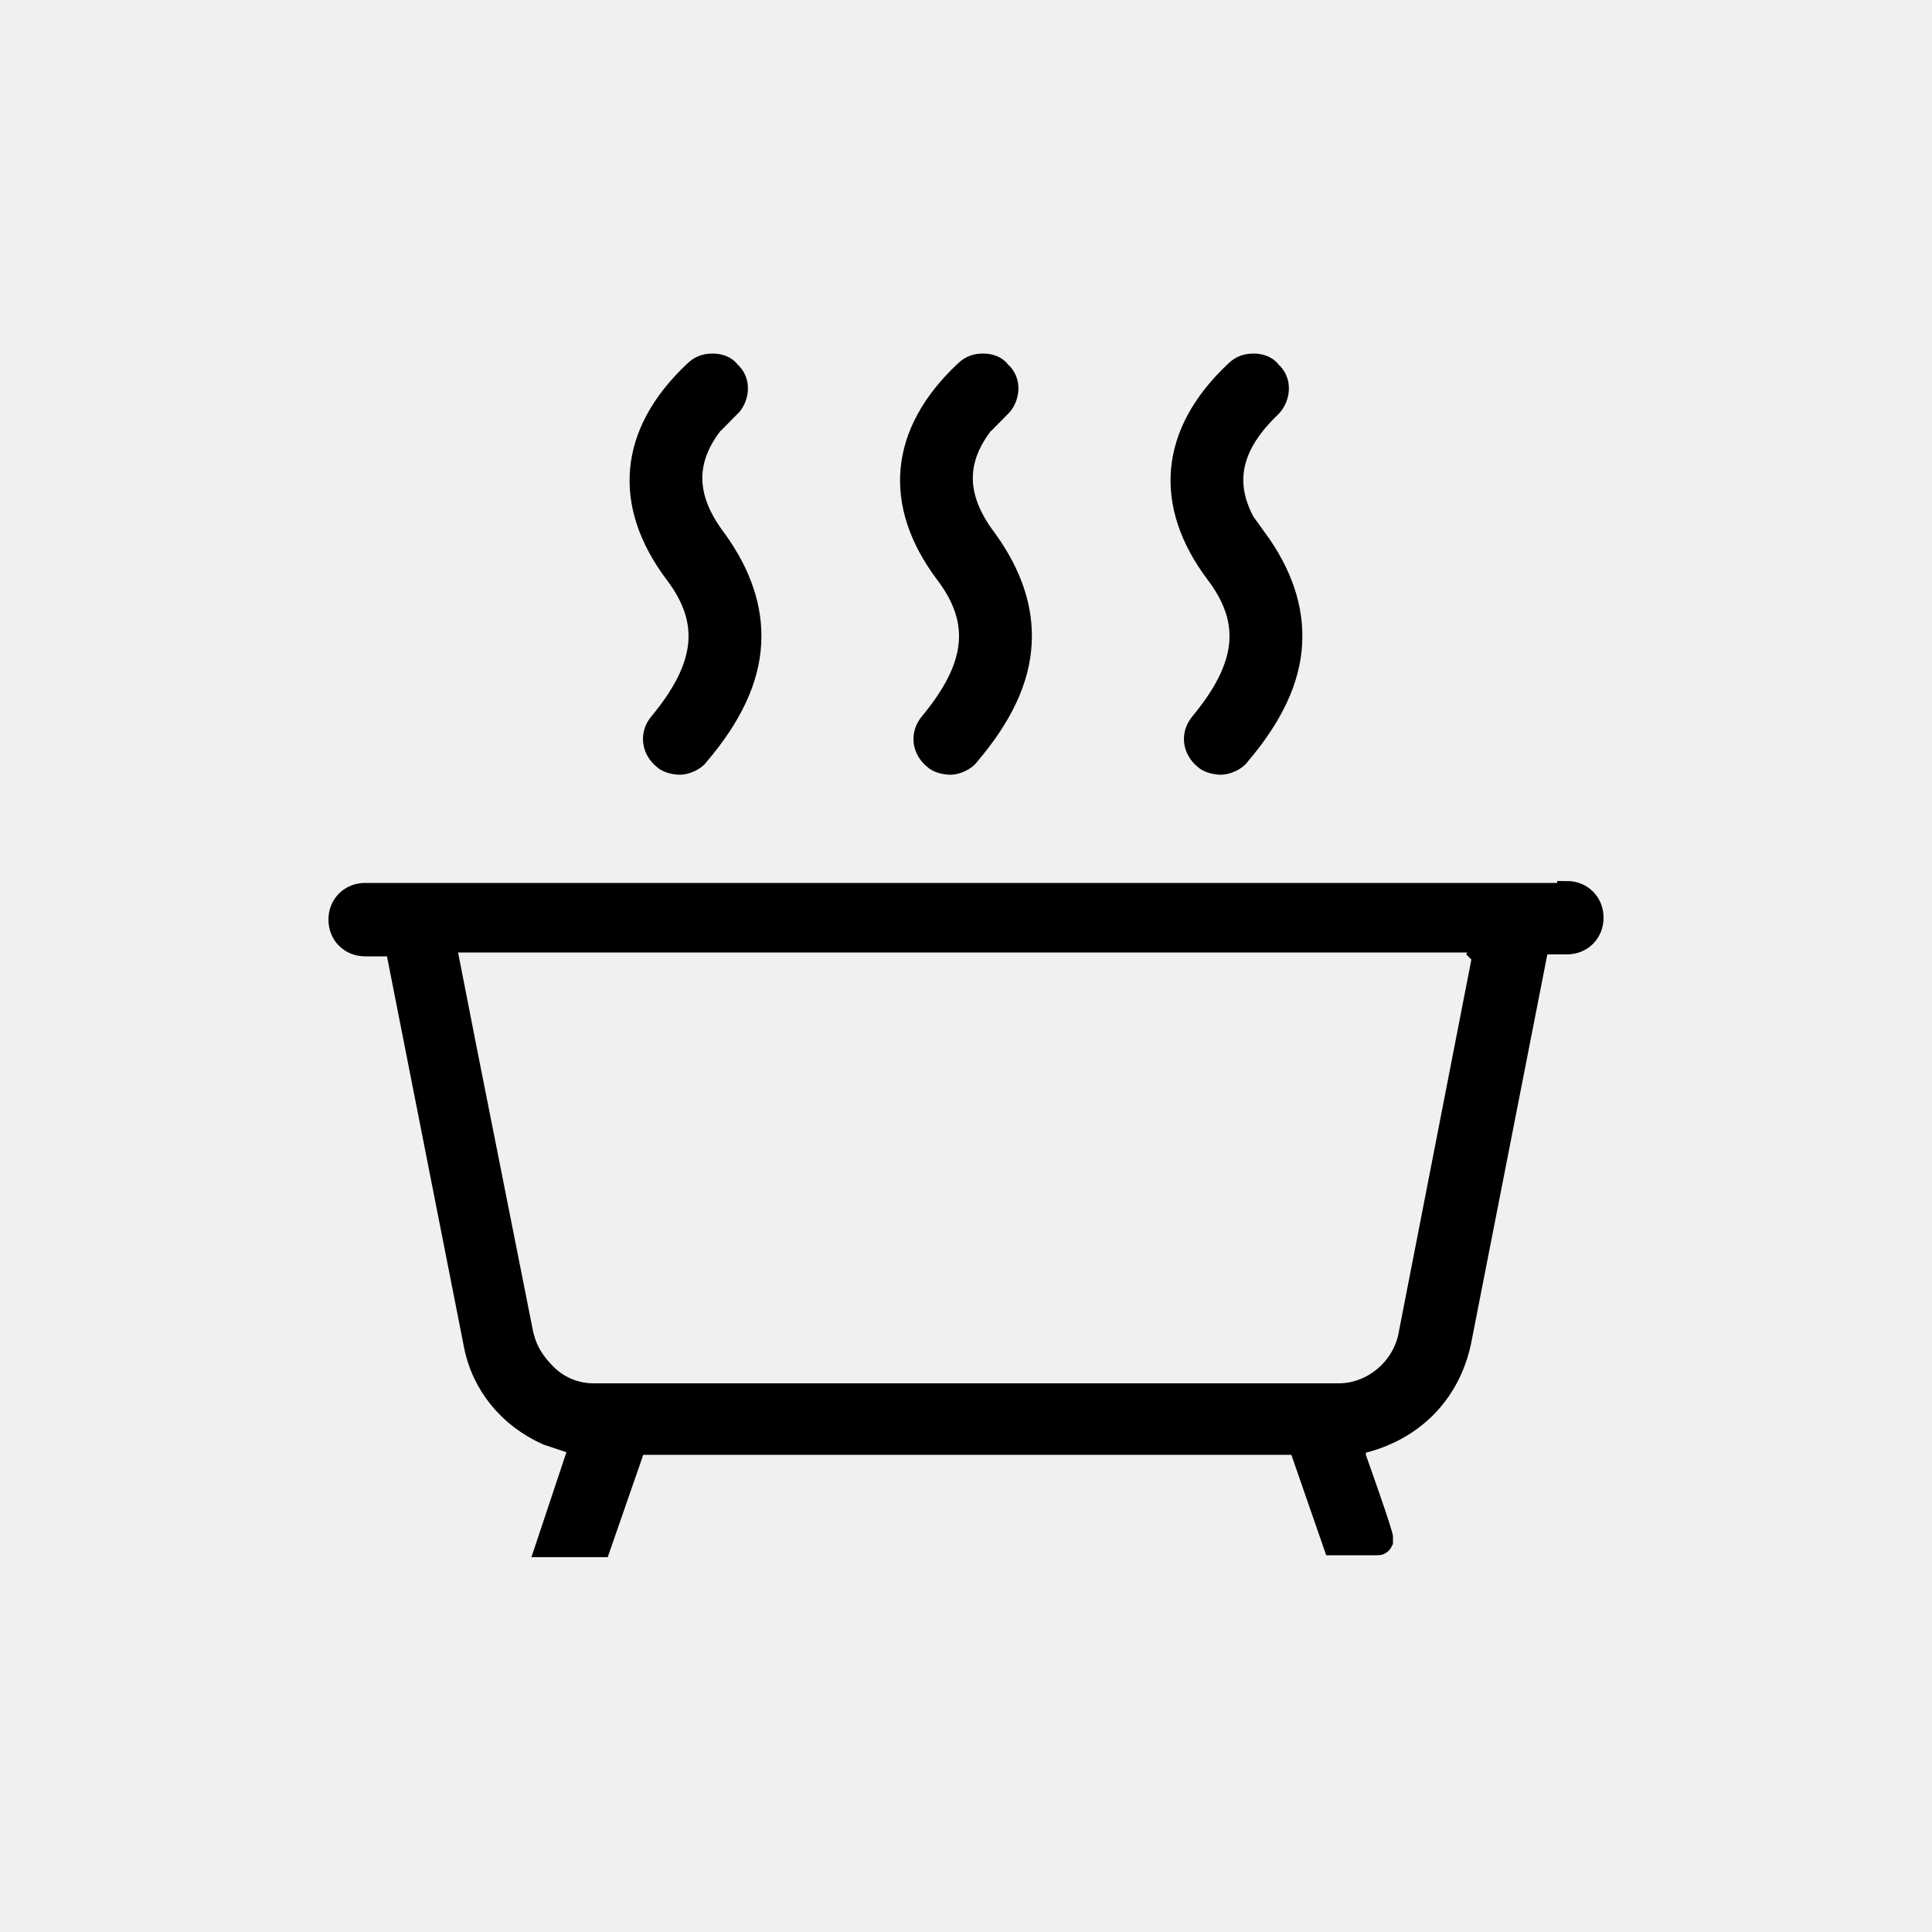
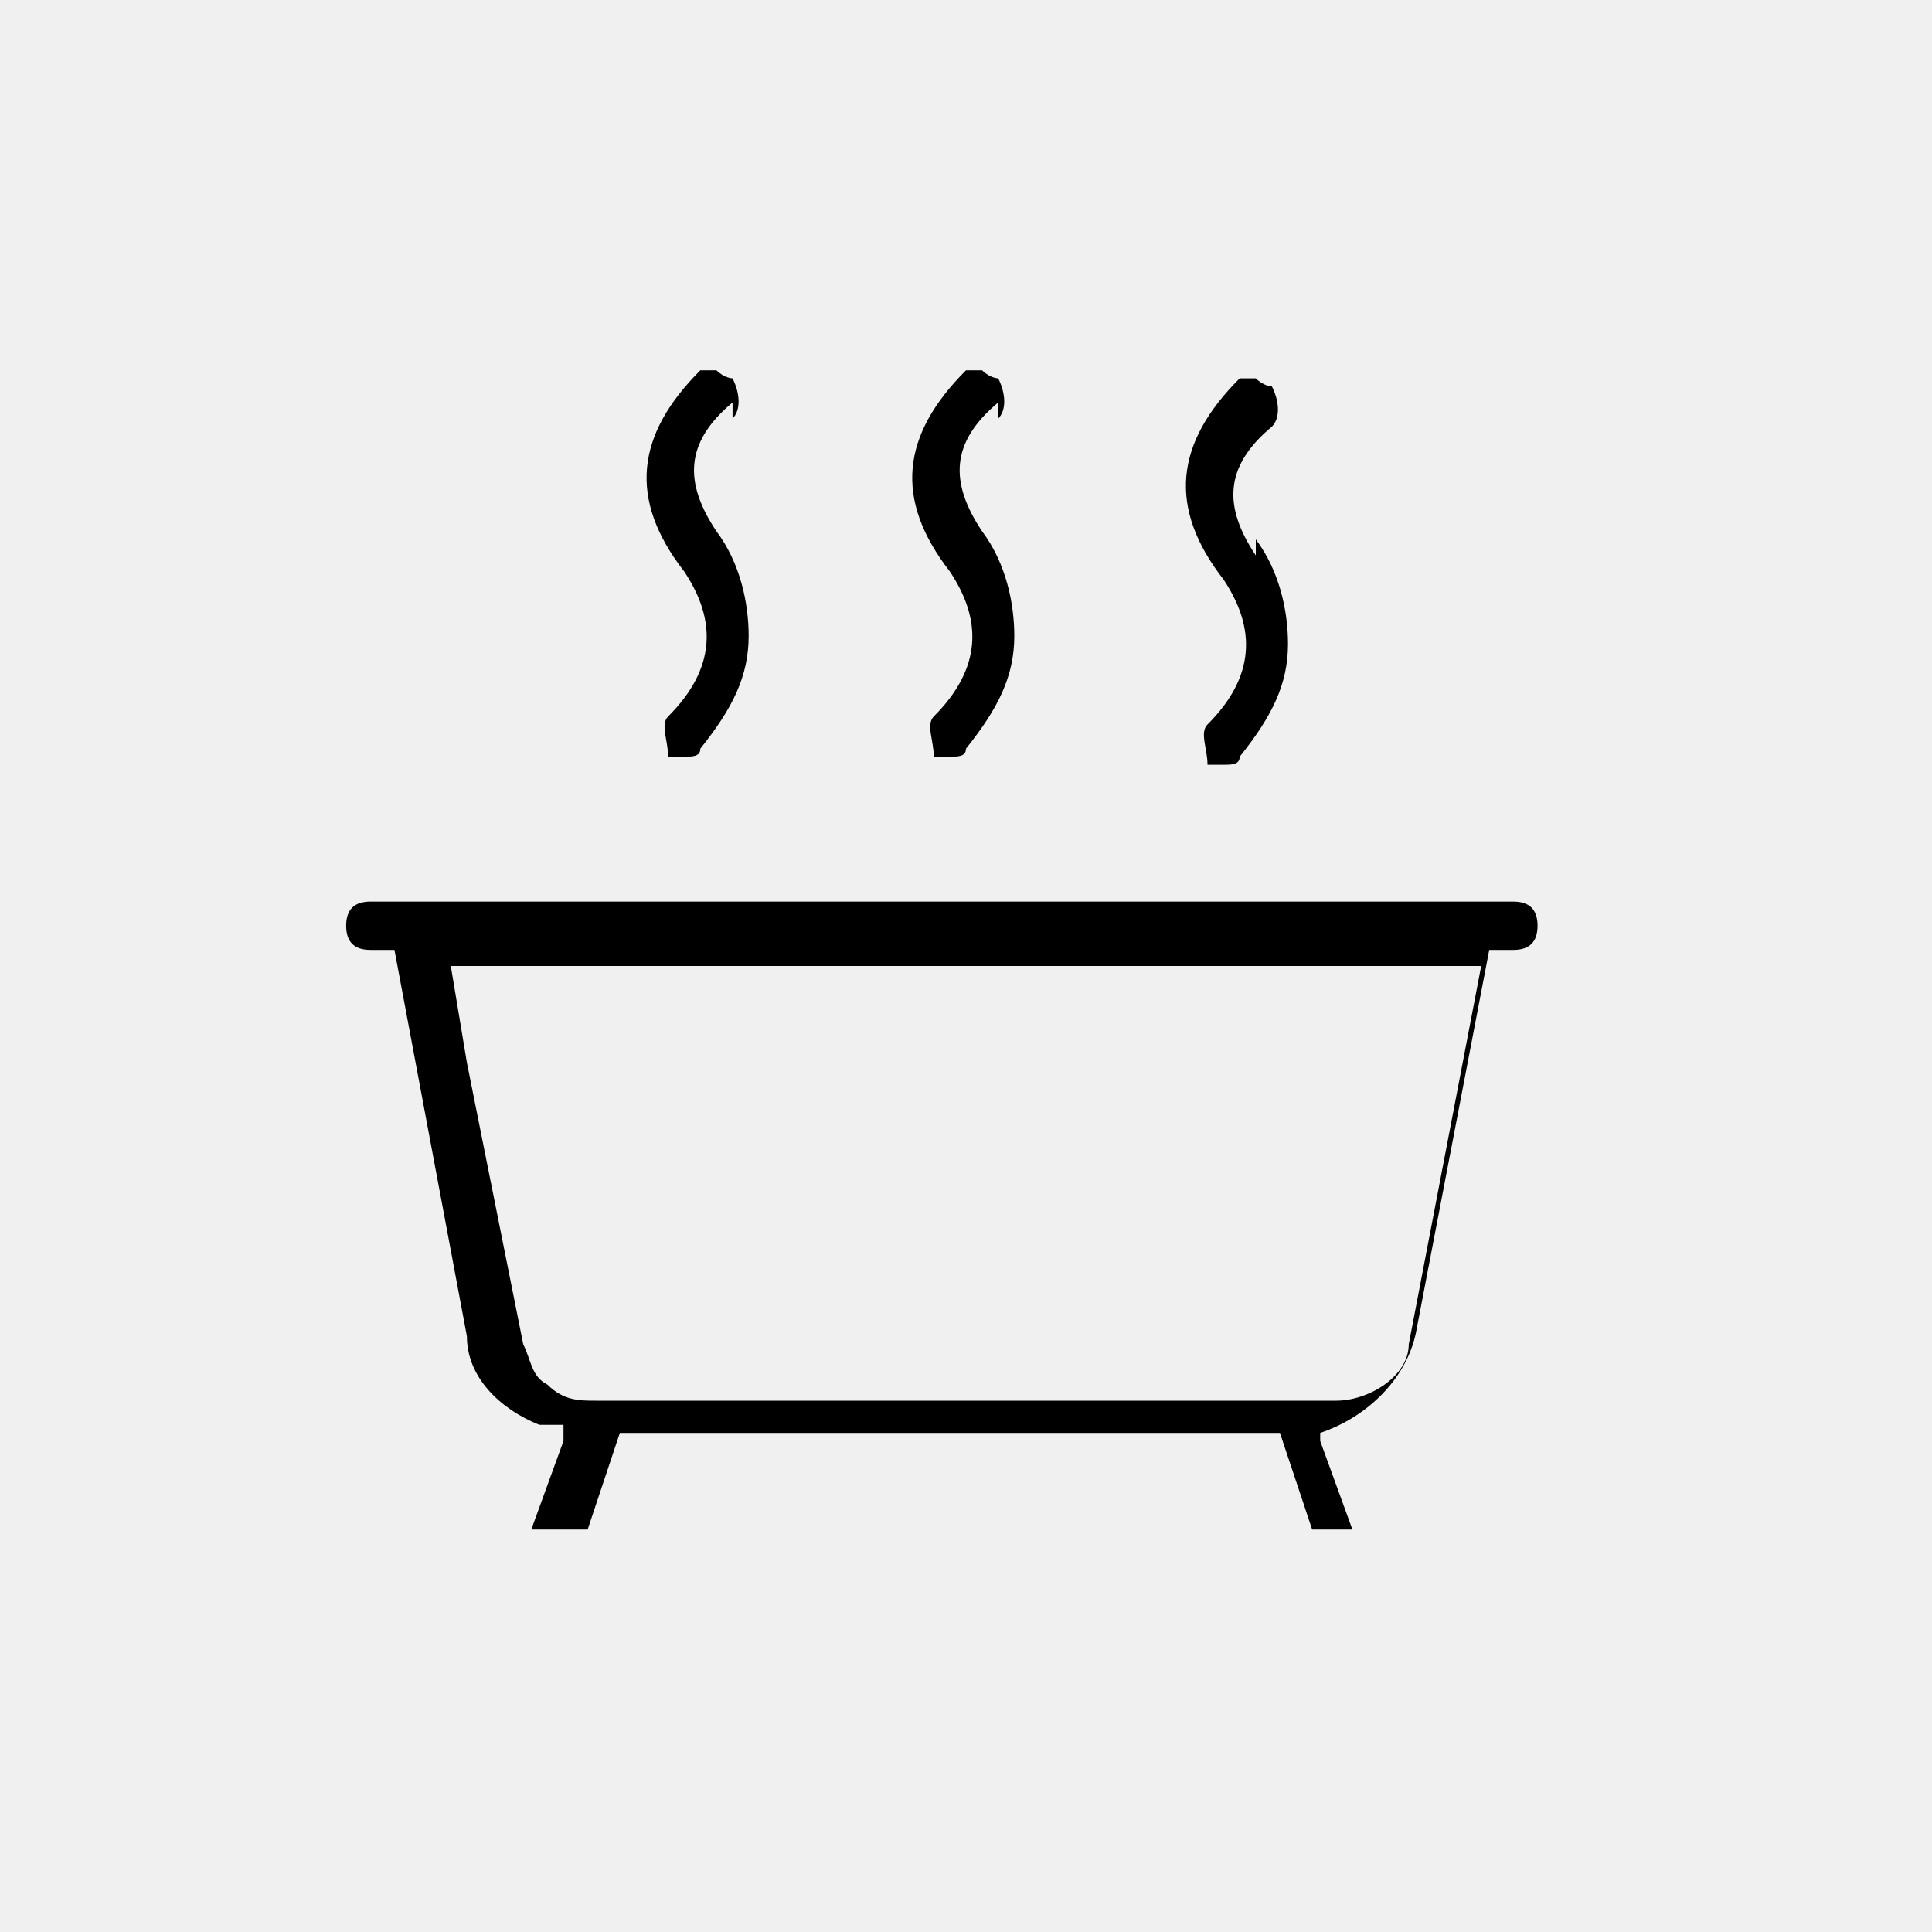
- <svg xmlns="http://www.w3.org/2000/svg" viewBox="0 0 100 100" fill="black" stroke="black" aria-hidden="true">
-   <defs>
-     <style>
-       .st0 {
-         stroke-width: 2.7px;
-       }
- 
-       .st0, .st1, .st2 {
-         stroke-linejoin: round;
-       }
- 
-       .st0, .st1, .st2, .st3, .st4, .st5, .st6, .st7, .st8, .st9, .st10, .st11, .st12 {
-         stroke: #000;
-       }
- 
-       .st0, .st1, .st2, .st3, .st4, .st7, .st8, .st9, .st10, .st11, .st12 {
-         fill: none;
-       }
- 
-       .st0, .st1, .st2, .st3, .st4, .st8, .st9, .st10, .st11 {
-         stroke-linecap: round;
-       }
- 
-       .st1, .st9 {
-         stroke-width: 2.8px;
-       }
- 
-       .st2 {
-         stroke-width: 3px;
-       }
- 
-       .st3, .st4, .st5, .st6, .st7, .st8, .st9, .st10, .st11, .st12 {
-         stroke-miterlimit: 10;
-       }
- 
-       .st3, .st7 {
-         stroke-width: 2px;
-       }
- 
-       .st4 {
-         stroke-width: 2px;
-       }
- 
-       .st5 {
-         stroke-width: .8px;
-       }
- 
-       .st13, .st6 {
-         fill: #fff;
-       }
- 
-       .st6 {
-         stroke-width: 2.3px;
-       }
- 
-       .st8 {
-         stroke-width: 3.1px;
-       }
- 
-       .st10, .st12 {
-         stroke-width: 2.5px;
-       }
- 
-       .st11 {
-         stroke-width: 2.4px;
-       }
- 
-       .st14 {
-         fill: #fdfdfd;
-       }
-     </style>
-   </defs>
+ <svg xmlns="http://www.w3.org/2000/svg" id="_레이어_1" data-name="레이어_1" version="1.1" viewBox="0 0 24 24">
+   <path d="M-36.8,11.1v-4.9c0-1-1-1.9-2.2-1.9h-10c-1.2,0-2.2.8-2.2,1.9v4.9c-.9.2-1.6,1-1.6,2v6.3c0,.2.2.3.3.3s.3-.2.3-.3v-2.1h16.1v2.1c0,.2.2.3.3.3s.3-.2.3-.3v-6.3c0-1-.7-1.8-1.6-2ZM-49,5h10c.8,0,1.5.5,1.5,1.2v4.8h-1v-1.3c0-.5-.4-.8-1-.8h-3.4c-.5,0-1,.4-1,.8v1.3h-.4v-1.3c0-.5-.4-.8-1-.8h-3.4c-.5,0-1,.4-1,.8v1.3h-1v-4.8c0-.7.7-1.2,1.5-1.2ZM-43.1,11v-1.3s.1-.1.3-.1h3.4c.2,0,.3,0,.3.1v1.3h-3.9ZM-48.8,11v-1.3s.1-.1.3-.1h3.4c.2,0,.3,0,.3.1v1.3h-3.9ZM-52.1,16.6v-3.5c0-.7.6-1.3,1.3-1.3h13.5c.7,0,1.3.6,1.3,1.3v3.5h-16.1Z" />
  <g>
-     <path d="M81.1,46.2H18.9c-.8,0-1.4.6-1.4,1.4h0c0,.8.6,1.4,1.4,1.4h1.2c.1,0,.3.1.4.3l4,20.3c.4,2.1,1.8,3.8,3.8,4.7l1.2.4c.2,0,.4.3.3.6l-1.6,4.8h2.9s1.7-4.9,1.7-4.9c0,0,.1-.4.3-.4h33.8s0,0,0,0c.2,0,.4.1.4.3l1.7,4.9h2.2s0,0,0,0c.2,0,.3,0,.4-.2v-.2c.1,0-1.4-4.2-1.4-4.2,0-.3,0-.4,0-.5,0,0,.2-.2.4-.2,2.7-.7,4.6-2.7,5.1-5.5l3.9-19.9c0-.3.2-.4.5-.4h1c.8,0,1.4-.6,1.4-1.4h0c0-.8-.6-1.4-1.4-1.4ZM76.7,49.5l-3.8,19.5c-.3,1.8-1.9,3.1-3.6,3.1H30.7s0,0,0,0c-.8,0-1.7-.3-2.4-1-.6-.6-1-1.2-1.2-2.1l-2.9-14.6-1-5.1c0-.1,0-.2,0-.3,0,0,.2-.2.3-.2h52.7c.1,0,.2,0,.3.1,0,0,.1.2,0,.4Z" />
+     <path d="M46.2,37.7s0,0,0,0c0,0,0-.1,0-.1l-4.9-4.9c0,0-.1,0-.2,0,0,0,0,0,0,0h-5.3c-1,0-1.8.8-1.8,1.8v11.4c0,1,.8,1.8,1.8,1.8h8.8c1,0,1.8-.8,1.8-1.8v-7.9s0,0,0,0ZM41.3,33.6l1.9,1.9,1.9,1.9h-3.2c-.3,0-.6-.3-.6-.6v-3.2ZM44.4,46.8h-8.8c-.6,0-1.1-.5-1.1-1.1v-11.4c0-.6.5-1.1,1.1-1.1h5v3.7c0,.7.6,1.3,1.3,1.3h3.7v7.6c0,.6-.5,1.1-1.1,1.1Z" />
+     <path d="M43.3,41.4h-6.5c-.2,0-.3.1-.3.3s.1.3.3.3h6.5c.2,0,.3-.1.3-.3s-.1-.3-.3-.3Z" />
+     <path d="M41.6,44h-4.9c-.2,0-.3.1-.3.3s.1.3.3.3h4.9c.2,0,.3-.1.3-.3s-.1-.3-.3-.3Z" />
+   </g>
+   <g>
+     <path d="M18.4-45.6c-.3-.3-.8-.5-1.3-.5h-1.4s0,0,0,0c0,0,0,0,0,0v-.9s0,0,0,0c.4-.3.7-.7.7-1.2,0-.4-.2-.8-.5-1.1-.2-.2-.5-.3-.9-.3h-.4c0-.3-.2-.6-.4-.8-.4-.5-1-.7-1.6-.6-.2-.3-.4-.6-.7-.8-.3-.2-.6-.4-.9-.5-.5-.1-1-.1-1.4,0-.3,0-.6.3-.9.5-.3.2-.5.5-.6.8-.3,0-.5,0-.8,0-.3,0-.5.3-.7.5-.2.2-.4.5-.4.9-.6.1-1,.6-1.1,1.2,0,.6.2,1.1.7,1.4v9.9c0,1,.8,1.7,1.7,1.7h6.5c.3,0,.5,0,.8-.2.6-.3.9-.9.9-1.5v-.4s1.5,0,1.5,0c.9,0,1.7-.8,1.7-1.7v-5c0-.4-.2-.9-.5-1.2ZM15.1-37.2c0,.3-.1.6-.4.8-.2.2-.4.3-.7.2h-6.5c-.3,0-.5,0-.7-.2-.2-.2-.4-.5-.4-.8v-6.7s0-3,0-3h8.7s0,9.7,0,9.7ZM15-47.5H6.5c-.4,0-.8-.4-.7-.8,0-.4.3-.7.8-.7.2,0,.3-.1.3-.3,0-.2,0-.4.2-.6.3-.4.8-.5,1.3-.4.2,0,.3,0,.4-.2,0-.1.1-.3.2-.4.4-.7,1.2-1,2-.8.6.1,1.1.6,1.3,1.2,0,.2.2.3.4.2.2,0,.5,0,.7,0,.4.1.7.6.7,1,0,.2.2.3.4.3h.7c.4,0,.7.3.7.7,0,.4-.3.8-.7.8ZM15.7-44h1.1s0,4.3,0,4.3h-1.1s0-4.3,0-4.3ZM18.3-39.4c0,.6-.5,1.1-1.1,1.1h-1.5s0-.8,0-.8c0,0,0,0,0,0h1.4c.2,0,.3-.1.3-.3v-5c0-.2-.1-.3-.3-.3h-1.5s0-.8,0-.8h1.4c.3,0,.5,0,.7.3.3.2.4.6.4.9v4.9Z" />
+     <path d="M12.9-38c.2,0,.3-.1.3-.3v-6.4c0-.2-.1-.3-.3-.3-.2,0-.3.1-.3.3v6.4c0,.2.2.3.3.3Z" />
+     <path d="M8.4-38.1c0,0,.2,0,.3,0,.1,0,.2-.2.2-.3v-6.4c0-.2-.1-.3-.3-.3-.2,0-.3.1-.3.3v6.4c0,.1,0,.2.1.3Z" />
+     <path d="M10.7-38c.2,0,.3-.1.3-.3v-6.4c0-.2-.1-.3-.3-.3-.2,0-.3.1-.3.3v6.4c0,.2.2.3.3.3Z" />
+     <path d="M11.5-50.9c-.3-.3-.7-.5-1.1-.5-.2,0-.3.2-.3.3,0,.2.2.3.3.3.3,0,.5.2.6.4,0,.2.2.3.3.3.2,0,.3-.2.3-.4,0-.2-.1-.3-.2-.4Z" />
+   </g>
+   <g>
+     <path d="M-36.6-38.3l-3-3c0,0-.2-.1-.3-.1s-.2,0-.3.1c0,.1,0,.3,0,.4l1,1,2.1,2.1c.2.2.2.5.1.7,0,.2-.2.3-.4.3,0,0,0,0-.1,0-.2,0-.3,0-.4-.2l-1.4-1.4-3.9-3.8c0,0-.2-.1-.3-.1s-.1,0-.2,0l-2.2,2.2-3.1,3c-.1.1-.3.2-.5.2s-.2,0-.3,0c-.2,0-.3-.2-.4-.4,0-.2,0-.4.1-.6l3.6-3.6c.1-.1.1-.4,0-.5,0,0-.1,0-.2,0s-.2,0-.3.1l-3.5,3.5c-.5.5-.5,1.2-.2,1.7.2.4.6.6,1.1.6s.6-.1.9-.4l5-4.9s0,0,.1,0c0,0,.1,0,.1,0l1.7,1.7,3.3,3.3c.2.2.5.3.9.3s.7-.1.9-.4c.5-.5.5-1.3,0-1.9Z" />
+     <polygon points="-43.5 -41.9 -43.5 -41.9 -43.5 -41.9 -43.5 -41.9" />
+     <path d="M-36.8-51.4c0,0-.2-.1-.3-.1s-.2,0-.2,0l-4.5,4.5c-.1.1-.2.3,0,.4,0,0,.2.1.3.1s.2,0,.2,0l4.1-4.1s0,0,0,0,0,0,0,0c0,0,0,0,0,0,0,.1.2.2.2.4.3.8.3,1.6,0,2.3-.1.2-.2.4-.4.5l-4.1,4.1s0,0,0,0,0,0,0,0l-1.8-1.8s0-.1,0-.2c.2-.4.2-.9,0-1.4,0-.1-.1-.2-.3-.4l-3-3-2-2c0,0-.2,0-.2,0,0,0-.2,0-.2,0,0,0-.1.2-.1.2,0,0,0,.1,0,.2l1.5,1.6,3.4,3.4c.2.2.2.5.2.6,0,.2,0,.4-.2.5-.1.1-.1.4,0,.5l2.4,2.4c0,0,.1,0,.2,0s.2,0,.2,0l3.3-3.3,1.2-1.2c.3-.3.5-.6.7-1.1.4-1.2.2-2.5-.7-3.4Z" />
+     <path d="M-37.1-51s0,0,0,0c0,0,0,0,0,0,0,0,0,0,0,0h0Z" />
+     <path d="M-46-43.1c-.4,0-.8-.2-1.1-.4l-4.9-4.9c0,0,0-.2,0-.3,0,0,.1-.2.2-.2,0,0,0,0,.1,0,0,0,.1,0,.2,0l2.3,2.2,2.7,2.7c.1.1.3.2.5.2s.1,0,.2,0c.1,0,.2,0,.4-.2h.1c0-.1.1-.1.2-.1s.2,0,.2.1c0,.1.1.3,0,.4-.1.1-.3.2-.5.3-.2,0-.4.1-.6.1h0Z" />
+     <path d="M-46.5-46c0,0-.2,0-.2,0l-2.4-2.4-1.3-1.3c-.1-.1-.1-.3,0-.4,0-.1.2-.2.3-.2s.1,0,.2,0l3.8,3.7c0,0,.1.2.1.3,0,0,0,.2-.1.2,0,0-.1,0-.2,0Z" />
+   </g>
+   <g>
+     <path d="M-9-44.5c0-.5-.5-1-1-1h-1.1s0,0,0,0v-.8c0-.2-.2-.3-.4-.3h-9.5c-.2,0-.4.1-.4.3v4.8c0,.4,0,.8.2,1.2.2.7.7,1.2,1.2,1.6,0,0,0,0,0,0,0,0,0,0,0,0h-2.6c0,0-.2,0-.2,0,0,0-.1.2-.1.3,0,.2,0,.4.1.6.2.5.7,1,1.3,1.3.4.2.7.3,1.2.3h8.1c.9,0,1.8-.5,2.3-1.4.1-.2.2-.5.2-.8,0-.1,0-.2-.1-.3,0,0-.1,0-.2,0h-2.6s0,0,0,0c0,0,0,0,0,0,.5-.4.8-.8,1.1-1.3.2-.4.3-.8.3-1.2,0,0,0,0,0,0,0,0,0,0,0,0,.4,0,.7-.1,1-.3.7-.4,1-1.1,1.1-1.6,0-.3,0-.5,0-.7v-.7ZM-9.7-43.9c0,.3,0,.6-.1.9-.2.7-.7,1.2-1.4,1.2,0,0,0,0,0,0,0,0,0,0,0,0v-2.9s0,0,0,0c0,0,0,0,0,0h1.1c.1,0,.2,0,.3.1,0,0,.1.2.1.3v.5ZM-22.2-37.8s0,0,0,0,0,0,0,0h11.6s0,0,0,0c0,0,0,0,0,0,0,.2-.2.4-.4.5-.2.2-.4.3-.6.4-.3.1-.5.2-.8.2h-8.1c-.4,0-.8-.1-1.1-.3-.3-.2-.6-.5-.7-.8ZM-13.2-39c-.1,0-.3.2-.5.3-.4.2-.8.2-1.1.2h-3.1c-.7,0-1.4-.3-1.9-.8-.3-.2-.5-.5-.6-.8-.2-.4-.3-.9-.3-1.4v-4.5s0,0,0,0c0,0,0,0,0,0h8.8s0,0,0,0c0,0,0,0,0,0v4.4c0,1-.5,1.9-1.3,2.4Z" />
    <g>
-       <path d="M51.8,21.1c.5-.5.6-1.4,0-1.9-.2-.3-.6-.4-.9-.4-.4,0-.7.1-1,.4-3.4,3.2-3.7,6.9-1,10.5,1.9,2.5,1.6,4.8-.8,7.7-.5.6-.4,1.4.2,1.9.2.2.6.3.9.3s.8-.2,1-.5c1.7-2,2.6-3.9,2.7-5.8.1-1.8-.5-3.6-1.8-5.4-1.9-2.5-1.6-4.7.7-6.9Z" />
-       <path d="M37.8,21.1c.5-.5.6-1.4,0-1.9-.2-.3-.6-.4-.9-.4-.4,0-.7.1-1,.4-3.4,3.2-3.7,6.9-1,10.5,1.9,2.5,1.6,4.8-.8,7.7-.5.6-.4,1.4.2,1.9.2.2.6.3.9.3s.8-.2,1-.5c1.7-2,2.6-3.9,2.7-5.8.1-1.8-.5-3.6-1.8-5.4-1.9-2.5-1.6-4.7.7-6.9Z" />
-       <path d="M65.1,28c-1.9-2.5-1.6-4.7.7-6.9.5-.5.6-1.4,0-1.9-.2-.3-.6-.4-.9-.4-.4,0-.7.1-1,.4-3.4,3.2-3.7,6.9-1,10.5,1.9,2.5,1.6,4.8-.8,7.7-.5.6-.4,1.4.2,1.9.2.2.6.3.9.3s.8-.2,1-.5c1.7-2,2.6-3.9,2.7-5.8.1-1.8-.5-3.6-1.8-5.4Z" />
+       <path d="M-16-51.5c0,0,0-.1,0-.2,0,0,0-.2,0-.2,0,0-.1,0-.2,0,0,0-.2,0-.2,0-.7.7-.8,1.4-.2,2.2.4.5.3,1-.2,1.5-.1.1,0,.3,0,.4,0,0,.1,0,.2,0s.2,0,.2-.1c.3-.4.5-.8.6-1.2,0-.4,0-.8-.4-1.1-.4-.5-.3-.9.1-1.4Z" />
+       <path d="M-18.8-51.5c0,0,0-.1,0-.2,0,0,0-.2,0-.2,0,0-.1,0-.2,0,0,0-.2,0-.2,0-.7.7-.8,1.4-.2,2.2.4.5.3,1-.2,1.5-.1.1,0,.3,0,.4,0,0,.1,0,.2,0s.2,0,.2-.1c.3-.4.5-.8.6-1.2,0-.4,0-.8-.4-1.1-.4-.5-.3-.9.1-1.4Z" />
+       <path d="M-13.3-50.1c-.4-.5-.3-.9.1-1.4,0,0,0-.1,0-.2,0,0,0-.2,0-.2,0,0-.1,0-.2,0,0,0-.2,0-.2,0-.7.7-.8,1.4-.2,2.2.4.5.3,1-.2,1.5-.1.1,0,.3,0,.4,0,0,.1,0,.2,0s.2,0,.2-.1c.3-.4.5-.8.6-1.2,0-.4,0-.8-.4-1.1Z" />
    </g>
  </g>
+   <g>
+     <path d="M-40.3,34.8h0c0,0,.2,0,.2-.1,0,0,0-.1,0-.2v-.9c0-.2-.2-.3-.3-.3-.2,0-.3.1-.3.3v.9c0,.2.2.3.3.3Z" />
+     <path d="M-44,34.8h0c.1,0,.3,0,.3-.3v-.9c0,0,0-.2,0-.3,0,0-.1,0-.2,0,0,0-.2,0-.2,0,0,0,0,.2,0,.3v.8c0,.2.2.3.3.3Z" />
+     <path d="M-47.7,34.8h0c.2,0,.3-.1.3-.4v-.8c0-.2-.1-.3-.3-.4-.2,0-.3.1-.3.3v.8c0,.1,0,.2,0,.3,0,0,.1,0,.2,0Z" />
+     <path d="M-36.5,46h-.9c-.1,0-.2,0-.2-.2v-5.5c0-1-.9-1.8-2-1.8h0c0,0-.1,0-.1,0,0,0,0,0,0-.2v-1.7c0-.2-.2-.3-.3-.3h0c-.2,0-.3.2-.3.3v1.7c0,.1,0,.2-.2.2h-2.6c-.1,0-.2,0-.2-.2v-1.7c0-.2-.2-.3-.3-.3-.2,0-.3.1-.3.3v1.8c0,.1-.1.2-.2.2h-2.6c-.1,0-.2,0-.2-.2v-1.8c0-.2-.2-.3-.3-.3s0,0,0,0c-.2,0-.3.2-.3.3v1.7c0,0,0,.1,0,.2,0,0,0,0-.1,0h0c-1.1,0-1.9.8-1.9,1.9v5.4c0,.1,0,.2-.2.2h-1c-.2,0-.3.2-.3.3,0,0,0,.2.1.3,0,0,0,0,.1,0h15.1c.1,0,.2,0,.2,0,0,0,.1-.2,0-.3,0-.2-.2-.3-.4-.3ZM-49.5,42.7c.2-.2.4-.3.6-.4.1,0,.3,0,.4,0,.5,0,.9.3,1.3.7.2.2.5.4.8.5.3.2.6.3.9.3s.8-.1,1.1-.4l1-.8c.3-.2.5-.3.8-.3.5,0,.9.3,1.3.7.2.2.5.4.8.5.6.3,1.2.3,1.7,0,0,0,.1,0,.2,0,0,0,0,.1,0,.2v2.1c0,0,0,.1,0,.1,0,0,0,0-.2,0h-10.8c0,0-.1,0-.1,0,0,0,0,0,0-.1v-3c0,0,0-.1,0-.2ZM-39.4,43c-.4,0-.8-.2-1.2-.5l-.9-.6c-.3-.2-.7-.3-1-.3s-.6,0-.9.2c-.3.2-.5.3-.7.5-.3.2-.5.4-.8.6-.2,0-.4.1-.5.1-.4,0-.8-.3-1.1-.5,0,0,0,0-.2-.1l-.8-.6c-.3-.2-.6-.3-1-.3s-.6,0-.8.2c0,0-.1,0-.2,0,0,0-.1-.1-.1-.2v-1.1c0-.3.1-.7.4-.9.2-.2.5-.4.9-.4h8.8c.7,0,1.2.5,1.2,1.2v2c0,0,0,.1,0,.2-.3.3-.6.4-1,.4Z" />
+   </g>
+   <g>
+     <path d="M-37.7-19.4c0-.2-.2-.3-.3-.3h-2.6v-1.1c0-1.8-1.5-3.3-3.3-3.3s-3.3,1.5-3.3,3.3v1.1h-2.6c-.2,0-.3.1-.3.3l-1.1,11.1c0,0,0,.2,0,.3s.2.1.3.1h14.1c0,0,.2,0,.3-.1s0-.2,0-.3l-1.1-11.1ZM-46.6-20.8c0-1.5,1.2-2.6,2.6-2.6s2.6,1.2,2.6,2.6v1.1h-5.3v-1.1ZM-50.7-8.5l1-10.5h2.3v.4c0,.2.2.3.3.3s.3-.2.3-.3v-.4h5.3v.4c0,.2.2.3.3.3s.3-.2.3-.3v-.4h2.3l1,10.5h-13.4Z" />
+     <path d="M-41-17.2c-.2,0-.3.2-.3.4,0,1.5-1.2,2.6-2.6,2.6s-2.6-1.2-2.6-2.7-.2-.3-.3-.3-.3.2-.3.4c0,1.8,1.5,3.3,3.3,3.3s3.3-1.5,3.3-3.3h0c0-.3-.2-.4-.3-.4Z" />
+   </g>
+   <g>
+     <path d="M-7.8-17.6h.3v-3c0-.8-.7-1.5-1.5-1.5h-14.1c-.8,0-1.5.7-1.5,1.5v3h.3c.9,0,1.6.7,1.6,1.6s-.7,1.6-1.6,1.6h-.3v3c0,.8.7,1.5,1.5,1.5h9.8s0,0,0,0,0,0,0,0h4.2c.8,0,1.5-.7,1.5-1.5v-3h-.3c-.9,0-1.6-.7-1.6-1.6s.7-1.6,1.6-1.6ZM-8.1-13.8v2.4c0,.5-.4.8-.8.8h-4.2s0,0,0,0,0,0,0,0h-9.8c-.5,0-.8-.4-.8-.8v-2.4c1.1-.2,1.9-1.1,1.9-2.2s-.8-2.1-1.9-2.2v-2.4c0-.5.4-.8.8-.8h9.8s0,0,0,0,0,0,0,0h4.2c.5,0,.8.4.8.8v2.4c-1.1.2-1.9,1.1-1.9,2.2s.8,2.1,1.9,2.2Z" />
+     <path d="M-13.2-13.4c-.2,0-.3.1-.3.3s.1.3.3.3.3-.1.3-.3-.1-.3-.3-.3Z" />
+     <path d="M-13.2-16.3c-.2,0-.3.1-.3.3s.1.3.3.3.3-.1.3-.3-.1-.3-.3-.3Z" />
+     <path d="M-13.2-12c-.2,0-.3.1-.3.3s.1.3.3.3.3-.1.3-.3-.1-.3-.3-.3Z" />
+     <path d="M-13.2-14.9c-.2,0-.3.1-.3.3s.1.3.3.3.3-.1.3-.3-.1-.3-.3-.3Z" />
+     <path d="M-13.2-20.6c-.2,0-.3.1-.3.3s.1.3.3.3.3-.1.3-.3-.1-.3-.3-.3Z" />
+     <path d="M-13.2-17.8c-.2,0-.3.1-.3.3s.1.3.3.3.3-.1.3-.3-.1-.3-.3-.3Z" />
+     <path d="M-13.2-19.2c-.2,0-.3.1-.3.3s.1.3.3.3.3-.1.3-.3-.1-.3-.3-.3Z" />
+   </g>
+   <g>
+     <path d="M-21.8,20.4c-.1,0-.3,0-.3-.2,0,0,0-.2,0-.3,0,0,.1-.1.2-.1h4.7s0-.3,0-.3c0-.5-.1-1-.4-1.4-.3-.6-.9-1.1-1.6-1.3-.1,0-.2-.2-.2-.3v-.8c0-.2.1-.3.3-.3h0c0-.1,0-.1,0-.1-.9-.5-1.7-1.2-2.3-2.1-.9-1.4-1.2-3-.9-4.6.1-.5.3-1,.5-1.5.6-1.2,1.6-2.2,2.9-2.8.8-.4,1.7-.6,2.7-.6s.2,0,.3,0c.8,0,1.6.2,2.4.6.8.4,1.6,1,2.1,1.7.4.5.7,1.1,1,1.7.6,1.5.5,3.3-.2,4.7-.2.3-.3.6-.5.9-.6.8-1.3,1.5-2.2,1.9h0s0,0,0,0h0s0,0,0,0c0,0,0,0,0,0,.2,0,.3.1.3.3v.7c0,.1,0,.3-.2.3-.5.2-1,.5-1.3.9-.4.5-.7,1.1-.7,1.8v.3s0,0,0,0h0s0,0,0,0h4.6c.2,0,.3.1.3.3,0,0,0,.2,0,.3,0,0-.1,0-.2,0h-11.5s0,0,0,0ZM-18.6,16.2h0c1,.4,1.7,1.2,2,2.2.1.4.2.8.2,1.3h0s.8,0,.8,0v-.4c0-.4.1-.9.3-1.3.3-.6.7-1.2,1.3-1.5.2-.1.4-.2.6-.3h0s0-.3,0-.3h-5.3v.2ZM-16,4.3c-.6,0-1.1,0-1.7.2-.6.2-1.1.4-1.6.8-.6.4-1,.9-1.4,1.5-.5.7-.8,1.4-.9,2.2-.1.9,0,1.8.3,2.7.4,1.1,1.2,2,2.1,2.7.9.6,2,.9,3.1.9s.5,0,.8,0c.8-.1,1.6-.4,2.3-.9,1-.7,1.8-1.7,2.2-2.8.2-.6.3-1.2.3-1.8,0-1-.3-2-.8-2.9-.8-1.2-1.9-2.1-3.3-2.4h-.5c-.3-.2-.6-.2-.9-.2Z" />
+     <circle cx="-15.6" cy="13.4" r=".3" />
+     <path d="M-14.5,12.6c-.2,0-.3-.1-.3-.3s.1-.3.3-.3.3.1.3.3-.1.3-.3.3Z" />
+     <path d="M-13.4,11.5c-.2,0-.3-.1-.3-.3s.1-.3.3-.3.3.1.3.3-.1.3-.3.3Z" />
+     <path d="M-12.3,10.4c-.2,0-.3-.1-.3-.3s.1-.3.3-.3.3.1.3.3-.1.3-.3.3Z" />
+     <path d="M-11.9,11.9c-.2,0-.3-.1-.3-.3s.1-.3.3-.3.3.1.3.3-.1.3-.3.3Z" />
+     <circle cx="-14.1" cy="13.8" r=".3" />
+     <path d="M-13,13c-.2,0-.3-.1-.3-.3s.1-.3.3-.3.3.1.3.3-.1.3-.3.3Z" />
+     <path d="M-10.3,19.7h-4.6s0,0,0,0c0,0,0,0,0,0v-.3c0-.7.3-1.3.7-1.8.3-.4.8-.7,1.3-.9.1,0,.2-.2.2-.3v-.7c0-.2-.1-.3-.3-.3s0,0,0,0c0,0,0,0,0,0,0,0,0,0,0,0,.9-.5,1.6-1.1,2.2-1.9.2-.3.4-.6.5-.9.7-1.4.8-3.2.2-4.7-.2-.6-.6-1.2-1-1.7-.6-.7-1.3-1.3-2.1-1.7-.8-.4-1.6-.6-2.4-.6,0,0-.2,0-.3,0-.9,0-1.9.2-2.7.6-1.3.6-2.3,1.6-2.9,2.8-.3.5-.4,1-.5,1.5-.4,1.6,0,3.3.9,4.6.6.9,1.4,1.6,2.3,2.1,0,0,0,0,0,0s0,0,0,0c0,0,0,0,0,0-.2,0-.3.1-.3.3v.8c0,.1,0,.3.2.3.7.2,1.3.7,1.6,1.3.2.4.4.9.4,1.4v.3s0,0,0,0c0,0,0,0,0,0h-4.7c0,0-.2,0-.2.1,0,0,0,.2,0,.3,0,.1.2.2.3.2h11.5c0,0,.1,0,.2,0,0,0,0-.2,0-.3,0-.2-.2-.3-.3-.3ZM-19.1,14.4c-1-.7-1.7-1.6-2.1-2.7-.3-.8-.4-1.8-.3-2.7.1-.8.4-1.6.9-2.2.4-.6.9-1.1,1.4-1.5.5-.3,1-.6,1.6-.8.5-.2,1.1-.2,1.7-.2s.6,0,.9,0h.5c1.4.5,2.5,1.3,3.3,2.5.6.9.8,1.8.8,2.9,0,.6-.1,1.2-.3,1.8-.4,1.1-1.2,2.1-2.2,2.8-.7.5-1.5.7-2.3.9-.3,0-.5,0-.8,0-1.1,0-2.2-.3-3.1-.9ZM-15.6,19.3v.4s0,0,0,0h-.7s0,0,0,0c0,0,0,0,0,0,0-.5,0-.9-.2-1.3-.3-1-1-1.8-2-2.2,0,0,0,0,0,0v-.2s0,0,0,0h5.2s0,0,0,0v.2s0,0,0,0c-.2,0-.4.2-.6.3-.6.4-1,.9-1.3,1.5-.2.4-.3.8-.3,1.3Z" />
+     <path d="M-21.8,20.3c-.1,0-.2,0-.3-.2,0,0,0-.2,0-.2,0,0,.1,0,.2,0h4.7s0,0,0,0c0,0,0,0,0,0v-.3c0-.5-.2-1-.4-1.4-.4-.6-.9-1.1-1.6-1.4-.1,0-.2-.1-.2-.3v-.8c0-.1.1-.3.3-.3s0,0,0,0c0,0,0,0,0,0,0,0,0-.1-.1-.1-.9-.5-1.7-1.2-2.2-2.1-.9-1.4-1.2-3-.9-4.6.1-.5.3-1,.5-1.5.6-1.2,1.6-2.1,2.9-2.7.8-.4,1.7-.6,2.6-.6s.2,0,.3,0c.8,0,1.6.2,2.4.6.8.4,1.5,1,2.1,1.7.4.5.7,1.1,1,1.7.6,1.5.5,3.2-.2,4.6-.2.3-.3.6-.5.9-.6.8-1.3,1.5-2.2,1.9,0,0,0,0,0,0,0,0,0,0,0,.1,0,0,0,0,0,0,.2,0,.3.1.3.3v.7c0,.1,0,.2-.2.3-.5.2-1,.5-1.3.9-.4.5-.7,1.1-.7,1.8v.3s0,0,0,0c0,0,0,0,0,0h4.6c.2,0,.3,0,.3.2,0,0,0,.2,0,.2,0,0-.1,0-.2,0h-11.5ZM-18.6,15.9c0,0,0,0,0,0v.2s0,0,0,0c1,.4,1.7,1.2,2,2.2.1.4.2.8.2,1.3,0,0,0,0,0,0,0,0,0,0,0,0h.7c0,0,0,0,0,0v-.4c0-.4.1-.8.3-1.2.3-.6.7-1.2,1.3-1.5.2-.1.4-.2.6-.3,0,0,0,0,0,0v-.2c0,0,0,0,0,0h-5.2ZM-16,4.2c-.6,0-1.1,0-1.7.2-.6.2-1.1.4-1.6.8-.6.4-1.1.9-1.4,1.5-.5.7-.8,1.5-.9,2.3-.1.9,0,1.8.3,2.7.4,1.1,1.2,2.1,2.2,2.7.9.6,2,1,3.1,1s.5,0,.8,0c.8-.1,1.6-.4,2.3-.9,1-.7,1.8-1.7,2.2-2.8.2-.6.3-1.2.3-1.8,0-1-.3-2-.9-2.9-.8-1.2-1.9-2.1-3.3-2.5h-.5c-.3-.2-.6-.2-.9-.2Z" />
+     <circle cx="-15.6" cy="13.4" r=".3" />
+     <circle cx="-15.6" cy="13.4" r=".3" />
+     <path d="M-14.5,12.6c.2,0,.3-.1.3-.3s-.1-.3-.3-.3-.3.1-.3.3.1.3.3.3Z" />
+     <path d="M-14.5,12.6c-.2,0-.3-.1-.3-.3s.1-.3.3-.3.3.1.3.3-.1.3-.3.3Z" />
+     <path d="M-13.4,11.5c.2,0,.3-.1.3-.3s-.1-.3-.3-.3-.3.1-.3.3.1.3.3.3Z" />
+     <path d="M-13.4,11.5c-.2,0-.3-.1-.3-.3s.1-.3.3-.3.3.1.3.3-.1.3-.3.3Z" />
+     <path d="M-12.3,10.4c.2,0,.3-.1.3-.3s-.1-.3-.3-.3-.3.1-.3.3.1.3.3.3Z" />
+     <path d="M-12.3,10.4c-.2,0-.3-.1-.3-.3s.1-.3.3-.3.3.1.3.3-.1.3-.3.3Z" />
+     <path d="M-12.3,11.6c0,.2.1.3.3.3s.3-.1.3-.3-.1-.3-.3-.3-.3.1-.3.3Z" />
+     <path d="M-11.9,11.8c-.2,0-.3-.1-.3-.3s.1-.3.3-.3.3.1.3.3-.1.3-.3.3Z" />
+     <circle cx="-14.1" cy="13.8" r=".3" />
+     <circle cx="-14.1" cy="13.8" r=".3" />
+     <path d="M-13.4,12.7c0,.2.1.3.3.3s.3-.1.3-.3-.1-.3-.3-.3-.3.1-.3.3Z" />
+     <path d="M-13,12.9c-.2,0-.3-.1-.3-.3s.1-.3.3-.3.3.1.3.3-.1.3-.3.3Z" />
+   </g>
+   <g id="_생성형_오브젝트" data-name="생성형_오브젝트">
+     <g>
+       <path d="M19.7-18.9c0-.4-.3-.7-.7-.7h-.5s0-2.6,0-2.6c0-1-.9-1.8-1.8-1.8H7.4c-.4,0-.7,0-1,.2-.6.3-1,1-1,1.6v2.5s-.5,0-.5,0c-.4,0-.7.3-.7.7v1.8c0,.2.2.3.3.3.2,0,.3-.1.3-.3v-1.8c0,0,0-.1.1-.1h.5s0,7.8,0,7.8c0,.7.4,1.3,1.1,1.5v1c0,.4.3.7.7.7h1.1c.4,0,.6-.3.6-.7v-.9s6.1,0,6.1,0v.9c0,.4.3.6.6.7h1.1c.4,0,.7-.3.7-.7v-1c.6-.2,1.1-.8,1.1-1.5v-7.8s.5,0,.5,0c0,0,.1,0,0,.1v1.8c0,.2.1.3.3.3.1,0,.3-.1.3-.3v-1.9ZM8.2-8.6h-.9c0,0-.2,0-.2-.2v-.8s1.2,0,1.2,0v.8c0,0,0,.2-.1.2ZM16.9-8.8c0,0,0,.2-.1.2h-.9c0,0-.1,0-.1-.2v-.8s1.2,0,1.2,0v.8ZM17.9-11.2c0,.5-.4.9-.9,1H7.1c-.6,0-1-.5-1-1.1v-10.9c0-.7.6-1.3,1.2-1.3h9.2c.4,0,.7.1.9.4.2.2.4.5.4.8v11Z" />
+       <path d="M10-21.7h4c.2,0,.3-.2.3-.3,0-.1-.1-.3-.3-.3h-4c-.2,0-.3.1-.3.3,0,.1,0,.3.3.3Z" />
+       <path d="M16.1-20.8H7.9c-.6,0-1,.5-1,1v4.1c0,.5.4,1,.9,1h8.3c.5,0,1-.4,1-1v-4.2c0-.5-.5-.9-1-.9ZM16.2-15.2H7.8c-.2,0-.4-.2-.4-.4v-4.1c0-.2.1-.4.3-.4h8.4c.2,0,.3.2.3.4v4.1c0,.2-.2.4-.4.4Z" />
+       <path d="M15.9-13.5c-.6,0-1.1.5-1.1,1.1s.5,1.1,1.1,1.1,1.1-.5,1.1-1.1-.5-1.1-1.1-1.1ZM15.9-11.9c-.3,0-.5-.2-.5-.5s.2-.5.5-.5.5.2.5.5-.2.5-.5.5Z" />
+       <path d="M8.1-13.5c-.6,0-1.1.5-1.1,1.1s.5,1.1,1.1,1.1,1.1-.5,1.1-1.1-.5-1.1-1.1-1.1ZM8.1-11.9c-.3,0-.5-.2-.5-.5s.2-.5.5-.5.5.2.5.5-.2.5-.5.5Z" />
+     </g>
+   </g>
+   <g>
+     <path d="M40-40.9c1.5,0,2.8-1.2,2.8-2.8v-5.1c0-1.5-1.2-2.8-2.8-2.8s-2.8,1.2-2.8,2.8v5.1c0,1.5,1.2,2.8,2.8,2.8ZM37.9-48.7c0-1.2,1-2.1,2.1-2.1s2.1,1,2.1,2.1v5.1c0,1.2-1,2.1-2.1,2.1s-2.1-1-2.1-2.1v-5.1Z" />
+     <path d="M43.2-37.1h-2.9v-1.9c2.4-.2,4.3-2.2,4.3-4.6s-.1-.3-.3-.3-.3.1-.3.3c0,2.2-1.8,4-4,4s-4-1.8-4-4-.1-.3-.3-.3-.3.1-.3.3c0,2.5,1.9,4.4,4.3,4.6v1.9h-2.9c-.2,0-.3.1-.3.3s.1.3.3.3h6.5c.2,0,.3-.1.3-.3s-.1-.3-.3-.3Z" />
+   </g>
+   <g>
+     <path d="M43.6-20.9h-.8v-2h1.1c.4,0,.6-.3.6-.6s-.3-.6-.6-.6h-8c-.4,0-.6.3-.6.6s.3.6.6.6h1.2v2h-.8c-.8,0-1.4.6-1.4,1.4v9.3c0,.8.6,1.4,1.4,1.4h.4v.4c0,.4.3.7.7.7h.5c.4,0,.7-.3.7-.7v-.4h2.8v.4c0,.4.3.7.7.7h.5c.4,0,.7-.3.7-.7v-.4h.4c.8,0,1.4-.6,1.4-1.4v-9.3c0-.8-.6-1.4-1.4-1.4ZM38.2-20.9v-2h3.6v2h-3.6ZM42.4-20.9h-.2v-2h.2v2ZM36-23.4c-.1,0-.2,0-.2-.2s0-.2.2-.2h8c.1,0,.2,0,.2.2s0,.2-.2.2h-8ZM37.6-23h.2v2h-.2v-2ZM38.1-8.4c0,0,0,.1-.1.1h-.5c0,0-.1,0-.1-.1v-.4h.7v.4ZM42.7-8.4c0,0,0,.1-.1.1h-.5c0,0-.1,0-.1-.1v-.4h.7v.4ZM44.5-10.2c0,.5-.4.9-.9.9h-7.2c-.5,0-.9-.4-.9-.9v-9.3c0-.5.4-.9.9-.9h7.2c.5,0,.9.4.9.9v9.3Z" />
+     <path d="M37.7-18.6c-.1,0-.3.1-.3.3v7c0,.1.1.3.3.3s.3-.1.3-.3v-7c0-.1-.1-.3-.3-.3Z" />
+     <path d="M42.3-18.6c-.1,0-.3.1-.3.3v7c0,.1.1.3.3.3s.3-.1.3-.3v-7c0-.1-.1-.3-.3-.3Z" />
+   </g>
+   <g>
+     <path d="M90.9-38.5h-.7v-1.9h1.1c.4,0,.7-.3.7-.7s-.3-.7-.7-.7h-7.9c-.4,0-.7.3-.7.7s.3.7.7.7h1.1v1.9h-.7c-.8,0-1.4.6-1.4,1.4v9.2c0,.8.6,1.4,1.4,1.4h.3v.3c0,.4.3.7.7.7h.5c.4,0,.7-.3.7-.7v-.3h2.7v.3c0,.4.3.7.7.7h.5c.4,0,.7-.3.7-.7v-.3h.3c.8,0,1.4-.6,1.4-1.4v-9.2c0-.8-.6-1.4-1.4-1.4ZM89.1-40.4v1.9h-3.5v-1.9h3.5ZM89.7-38.5h-.1v-1.9h.1v1.9ZM83.3-41.1c0,0,0-.1.1-.1h7.9c0,0,.1,0,.1.1s0,.1-.1.1h-7.9c0,0-.1,0-.1-.1ZM85-40.4h.1v1.9h-.1v-1.9ZM85.4-26s0,0,0,0h-.5s0,0,0,0v-.3h.6v.3ZM89.9-26s0,0,0,0h-.5s0,0,0,0v-.3h.6v.3ZM91.7-27.8c0,.4-.4.8-.8.8h-7.2c-.4,0-.8-.4-.8-.8v-9.2c0-.4.4-.8.8-.8h7.2c.4,0,.8.4.8.8v9.2Z" />
+     <path d="M85-36.2c-.2,0-.3.1-.3.3v6.9c0,.2.1.3.3.3s.3-.1.3-.3v-6.9c0-.2-.1-.3-.3-.3Z" />
+     <path d="M89.6-36.2c-.2,0-.3.1-.3.3v6.9c0,.2.1.3.3.3s.3-.1.3-.3v-6.9c0-.2-.1-.3-.3-.3Z" />
+   </g>
+   <path d="M47.1,11.1h-.1v-1.5c0-.4-.3-.8-.8-.8h-.6c0,0-.1,0-.2,0v-.4c0-.4-.3-.8-.8-.8h-.6c-.4,0-.8.3-.8.8v2.6h-6.7v-2.6c0-.4-.3-.8-.8-.8h-.6c-.4,0-.8.3-.8.8v.4c0,0-.1,0-.2,0h-.6c-.4,0-.8.3-.8.8v1.5h-.1c-.5,0-.9.4-.9.9s.4.9.9.9h.1v1.6c0,.4.3.8.8.8h.6c0,0,.1,0,.2,0v.2c0,.4.3.8.8.8h.6c.4,0,.8-.3.8-.8v-2.6h6.7v2.6c0,.4.3.8.8.8h.6c.4,0,.8-.3.8-.8v-.2c0,0,.1,0,.2,0h.6c.4,0,.8-.3.8-.8v-1.6h.1c.5,0,.9-.4.9-.9s-.4-.9-.9-.9ZM32.9,12.4c-.2,0-.4-.2-.4-.4s.2-.4.4-.4h.1v.8h-.1ZM34.3,14.6h-.6c-.1,0-.2,0-.2-.2v-4.8c0-.1,0-.2.2-.2h.6c.1,0,.2,0,.2.2v4.8c0,.1,0,.2-.2.2ZM36.1,15.4c0,.1,0,.2-.2.2h-.6c-.1,0-.2,0-.2-.2v-6.8c0-.1,0-.2.2-.2h.6c.1,0,.2,0,.2.2v6.8ZM36.7,12.4v-.8h6.7v.8h-6.7ZM44.9,15.4c0,.1,0,.2-.2.2h-.6c-.1,0-.2,0-.2-.2v-6.8c0-.1,0-.2.2-.2h.6c.1,0,.2,0,.2.2v6.8ZM46.4,14.4c0,.1,0,.2-.2.2h-.6c-.1,0-.2,0-.2-.2v-4.8c0-.1,0-.2.2-.2h.6c.1,0,.2,0,.2.2v4.8ZM47.1,12.4h-.1v-.8h.1c.2,0,.4.2.4.4s-.2.4-.4.4Z" />
+   <g>
+     <path d="M19.4,11.2H4.6c-.2,0-.3.1-.3.3h0c0,.2.1.3.3.3h.3s0,0,0,0l.9,4.8c0,.5.4.9.9,1.1h.3c0,.1,0,.2,0,.2l-.4,1.1h.7s.4-1.2.4-1.2c0,0,0,0,0,0h8.1s0,0,0,0c0,0,0,0,.1,0l.4,1.2h.5s0,0,0,0c0,0,0,0,0,0h0c0,0-.4-1.1-.4-1.1,0,0,0,0,0-.1,0,0,0,0,0,0,.6-.2,1.1-.7,1.2-1.3l.9-4.7c0,0,0,0,.1,0h.2c.2,0,.3-.1.3-.3h0c0-.2-.1-.3-.3-.3ZM18.4,12l-.9,4.7c0,.4-.5.7-.9.7H7.4s0,0,0,0c-.2,0-.4,0-.6-.2-.2-.1-.2-.3-.3-.5l-.7-3.5-.2-1.2s0,0,0,0c0,0,0,0,0,0h12.6s0,0,0,0c0,0,0,0,0,0Z" />
+     <g>
+       <path d="M12.4,5.2c.1-.1.1-.3,0-.5,0,0-.1,0-.2-.1,0,0-.2,0-.2,0-.8.8-.9,1.6-.2,2.5.4.6.4,1.2-.2,1.8-.1.1,0,.3,0,.5,0,0,.1,0,.2,0s.2,0,.2-.1c.4-.5.6-.9.6-1.4,0-.4-.1-.9-.4-1.3-.4-.6-.4-1.1.2-1.6Z" />
+       <path d="M9.1,5.2c.1-.1.1-.3,0-.5,0,0-.1,0-.2-.1,0,0-.2,0-.2,0-.8.8-.9,1.6-.2,2.5.4.6.4,1.2-.2,1.8-.1.1,0,.3,0,.5,0,0,.1,0,.2,0s.2,0,.2-.1c.4-.5.6-.9.6-1.4,0-.4-.1-.9-.4-1.3-.4-.6-.4-1.1.2-1.6Z" />
+       <path d="M15.6,6.9c-.4-.6-.4-1.1.2-1.6.1-.1.1-.3,0-.5,0,0-.1,0-.2-.1,0,0-.2,0-.2,0-.8.8-.9,1.6-.2,2.5.4.6.4,1.2-.2,1.8-.1.1,0,.3,0,.5,0,0,.1,0,.2,0s.2,0,.2-.1c.4-.5.6-.9.6-1.4,0-.4-.1-.9-.4-1.3Z" />
+     </g>
+   </g>
+   <g>
+     <path d="M17.7,36h-2.8c0-1.5-1.3-2.7-3-2.7s-2.1.6-2.6,1.5l.7.2c.4-.6,1.1-1.1,1.9-1.1,1.2,0,2.2.9,2.2,2h-8c-1,0-1.8.8-1.8,1.7v7.4c0,.9.8,1.7,1.8,1.7h11.4c1,0,1.8-.8,1.8-1.7v-7.4c0-.9-.8-1.7-1.8-1.7ZM18.8,44.8c0,.7-.6,1.3-1.3,1.3H6.5c-.7,0-1.3-.6-1.3-1.3v-6.9c0-.7.6-1.3,1.3-1.3h10.9c.7,0,1.3.6,1.3,1.3v6.9Z" />
+     <path d="M14.5,40.2h-1.3v-1.2c0-.4-.3-.7-.7-.7h-1c-.4,0-.7.3-.7.7v1.2h-1.3c-.4,0-.7.3-.7.7v1c0,.4.3.7.7.7h1.3v1.2c0,.4.3.7.7.7h1c.4,0,.7-.3.7-.7v-1.2h1.3c.4,0,.7-.3.7-.7v-1c0-.4-.3-.7-.7-.7ZM14.6,41.9s0,0,0,0h-1.9v1.8s0,0,0,0h-1c0,0,0,0,0,0v-1.8h-1.9c0,0,0,0,0,0v-1s0,0,0,0h1.9v-1.8s0,0,0,0h1c0,0,0,0,0,0v1.8h1.9c0,0,0,0,0,0v1Z" />
+   </g>
+   <path d="M-8.8,34.6h-14.4c-.2,0-.3,0-.3.3v10.3c0,.2.1.3.3.3h14.4c.2,0,.3,0,.3-.3v-10.3c0-.2-.1-.2-.3-.3ZM-9.1,43.3l-2.4-1.9-1.6-1.3,1-.8,1.8-1.6,1.2-1v6.6ZM-22.9,35.2h13.8s0,.7,0,.7l-2.2,1.9-1.6,1.3-2.3,2c-.5.4-1.3.4-1.8,0l-1.7-1.5-1.6-1.4-2-1.8-.6-.5v-.8ZM-22.9,36.7l.7.6,1.1.9,1.1.9,1.1,1-2.1,1.6-1.9,1.5v-6.5ZM-9.1,44.2v.5s0,.2,0,.2c0,0,0,0,0,0h-13.8s0-.8,0-.8l4.4-3.5,1.2,1c.5.4,1.2.6,1.8.4.3,0,.6-.2.8-.4l1.2-1,3.2,2.5,1.3,1s0,0,0,.1h0Z" />
</svg>
